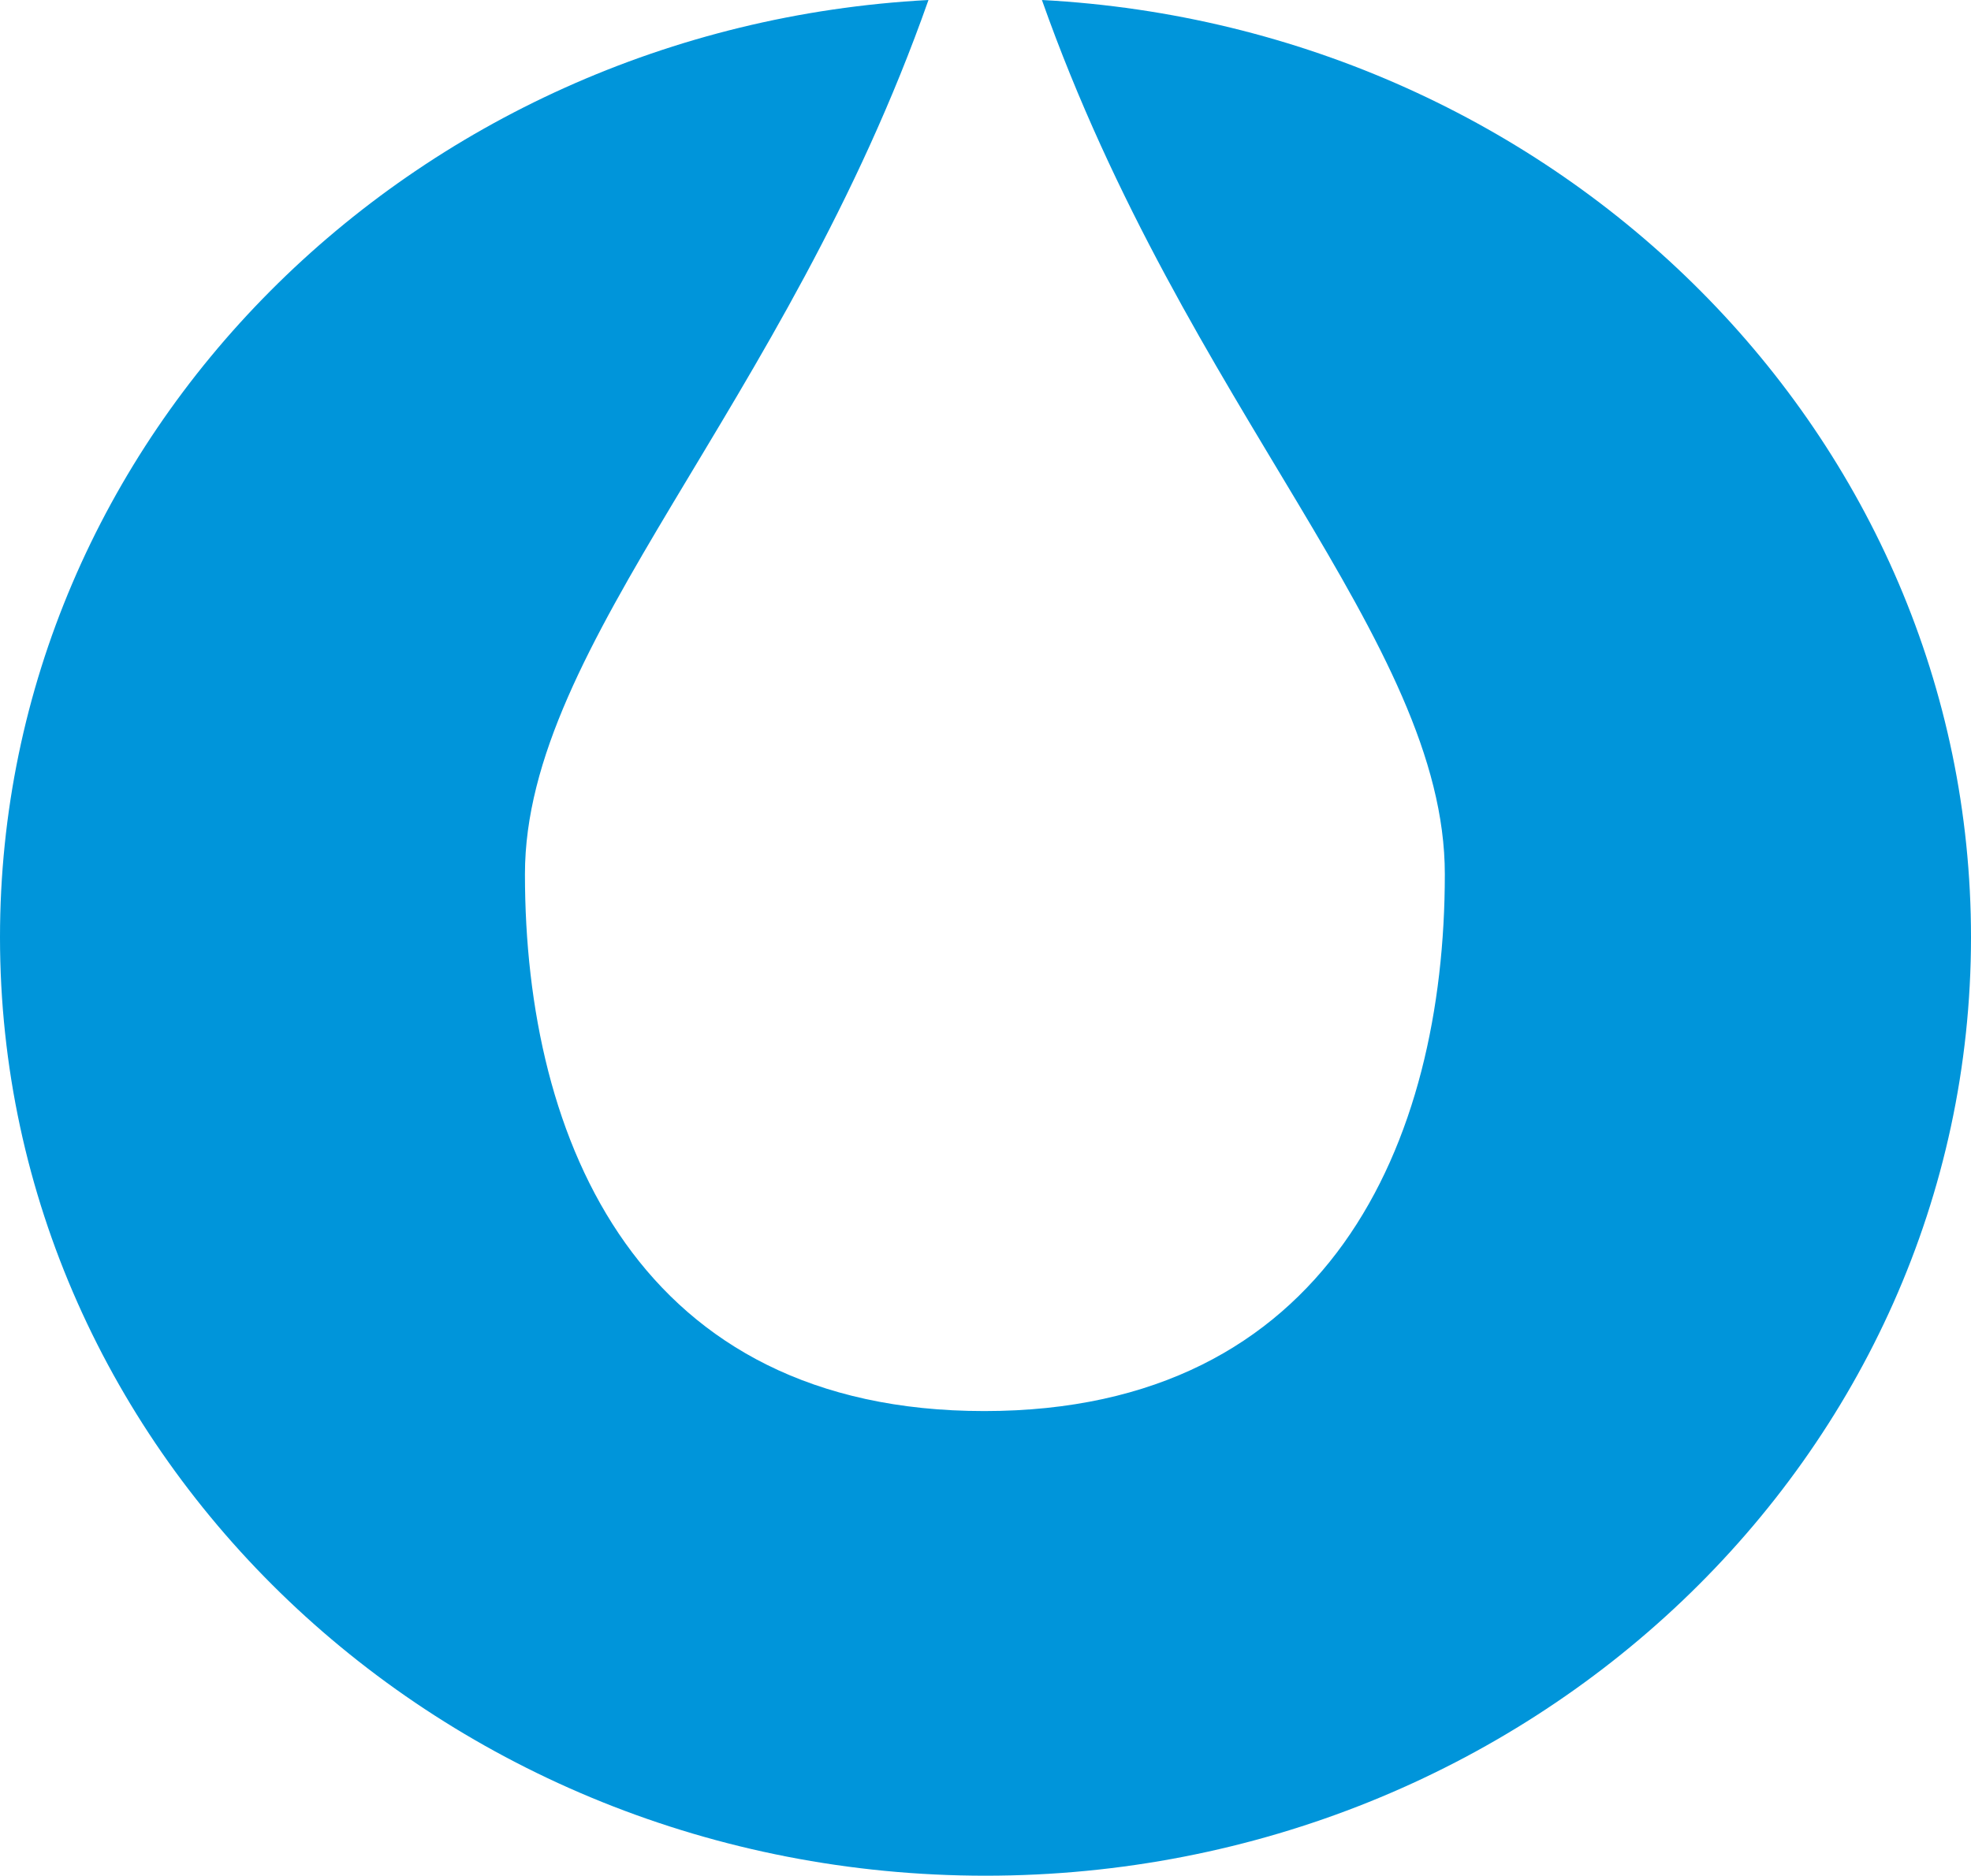
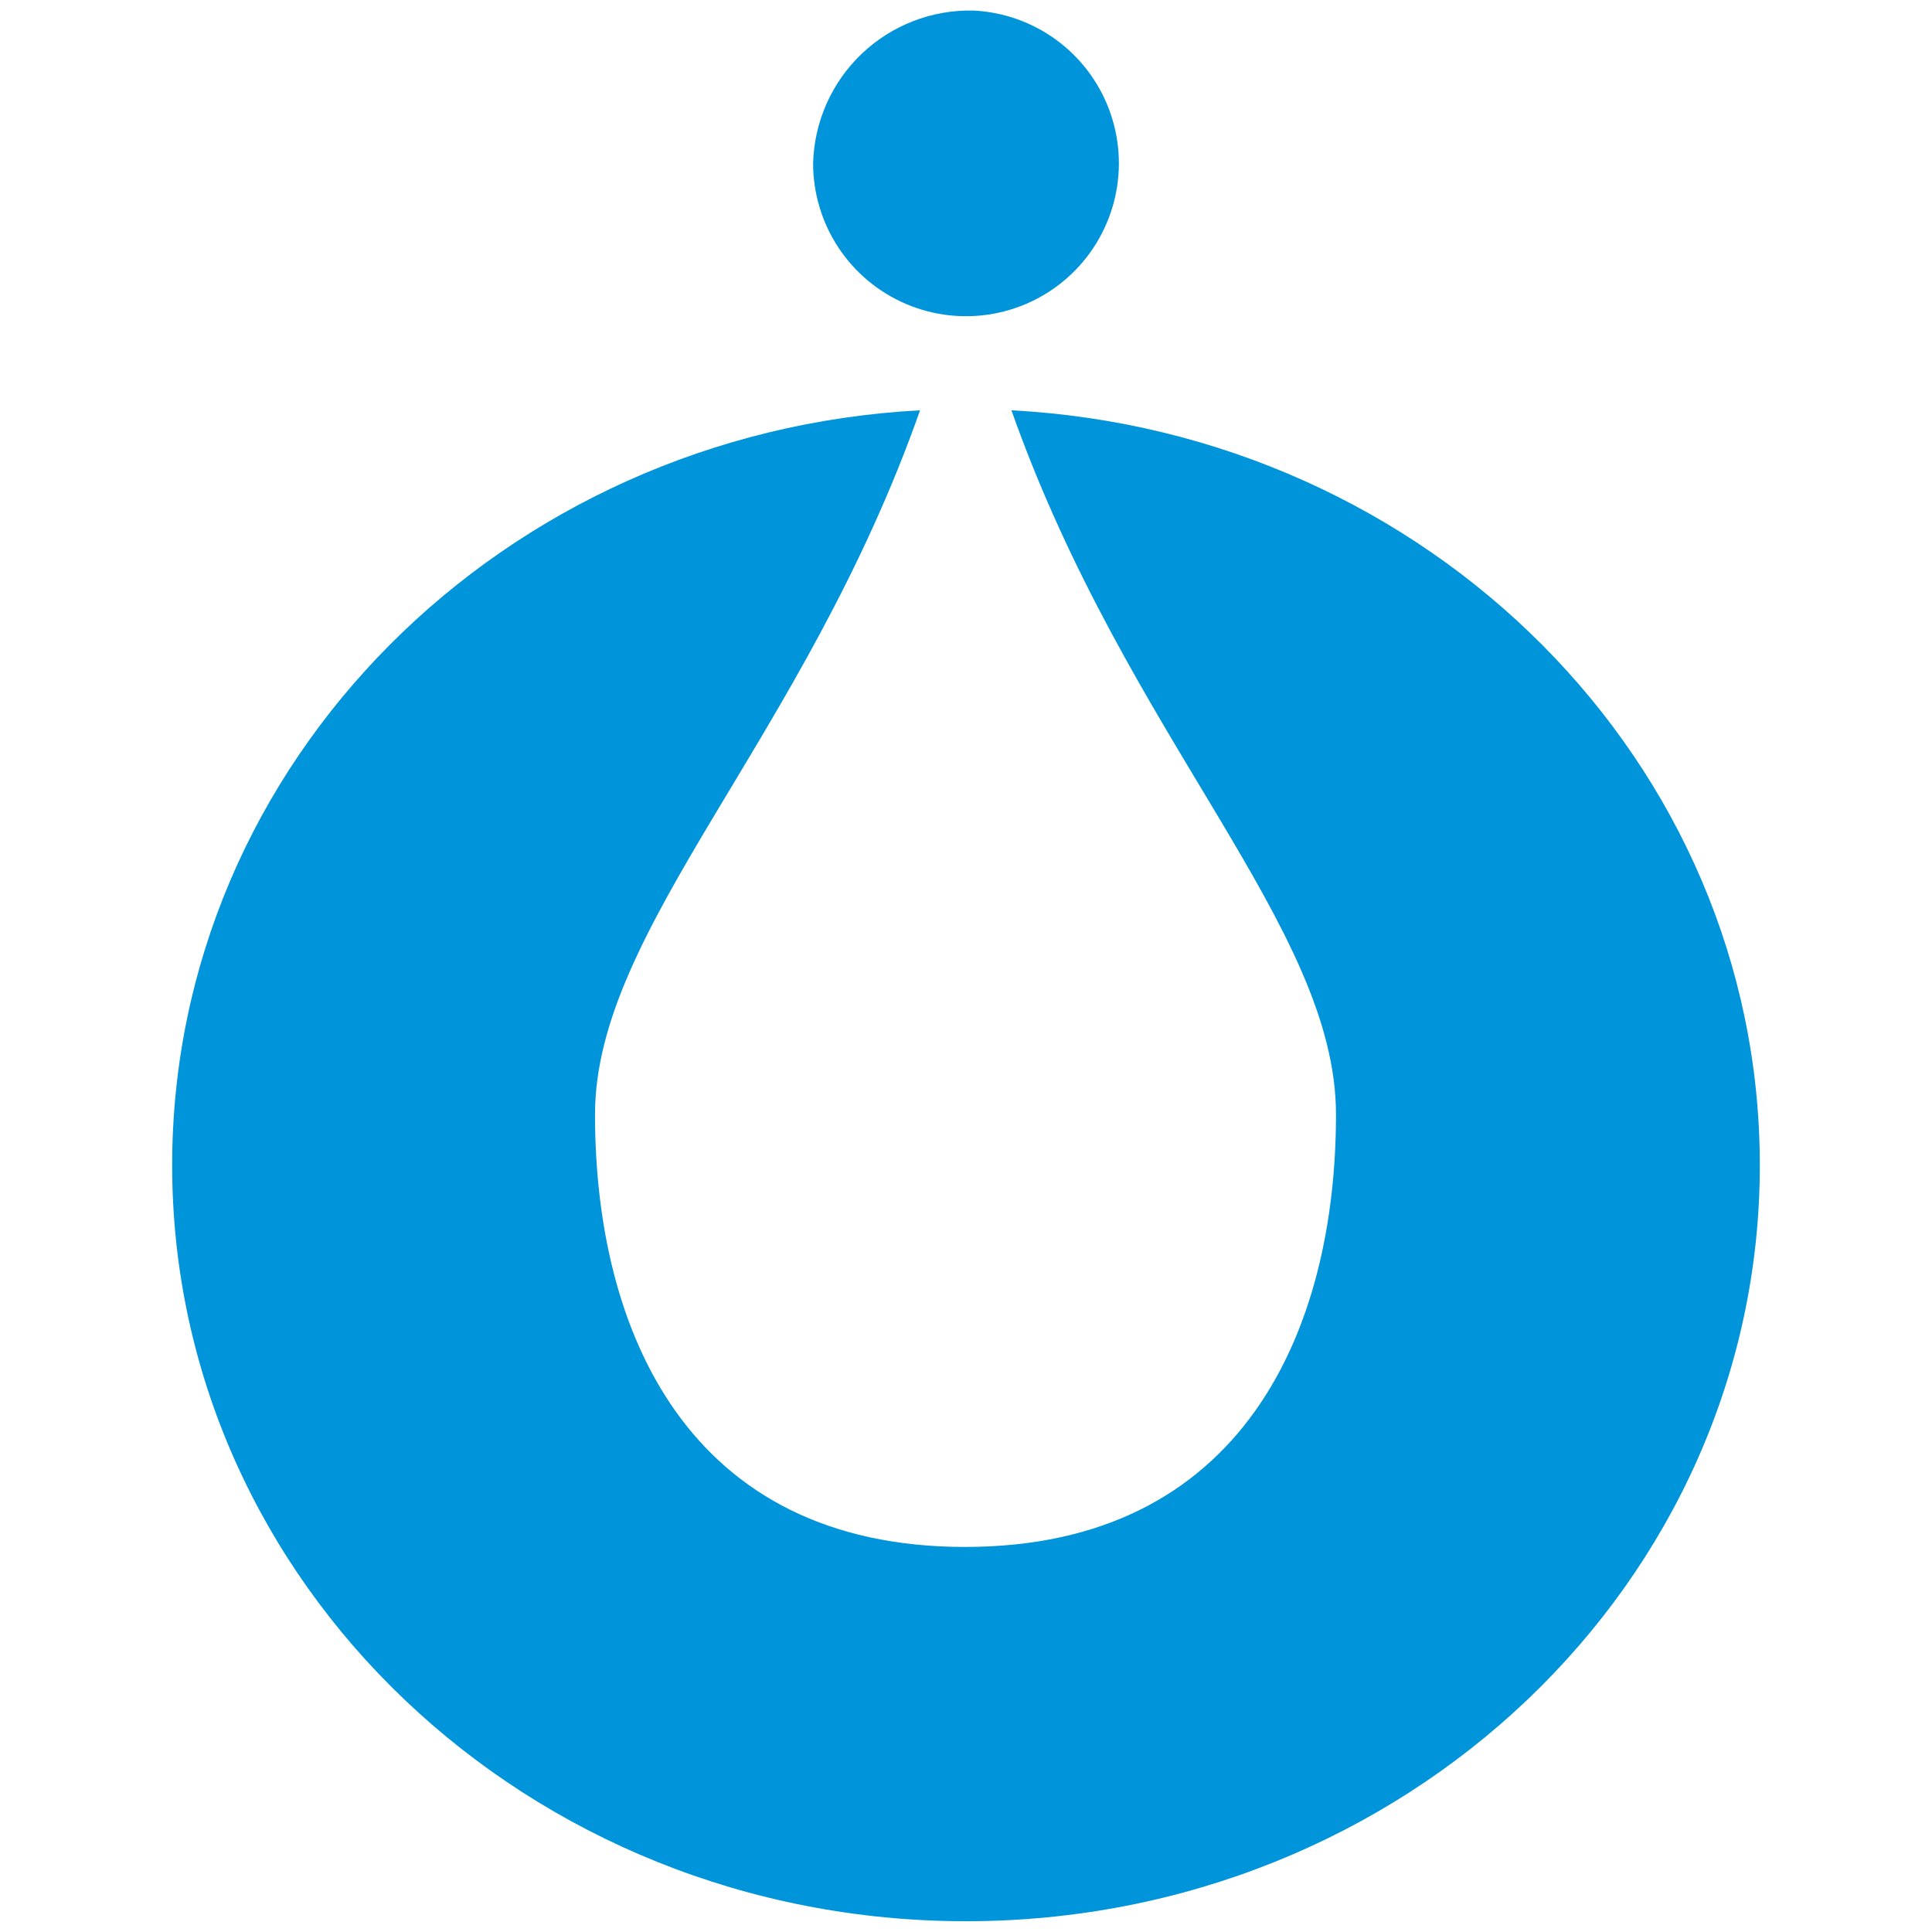
- <svg xmlns="http://www.w3.org/2000/svg" viewBox="0 0 692.031 658.711" fill="none">
-   <path fill-rule="evenodd" clip-rule="evenodd" d="M365.825 0C547.768 9.674 692.031 153.284 692.031 329.141C692.031 511.232 537.002 658.711 346.015 658.711C155.029 658.711 0 511.232 0 329.141C0 153.284 144.263 9.674 325.991 0C275.607 143.179 184.312 225.733 184.312 306.997C184.312 401.16 224.576 495.538 345.585 495.538C466.594 495.538 507.289 401.16 507.289 306.997C507.289 225.088 416.424 143.179 365.825 0Z" fill="#0095DA" />
+ <svg xmlns="http://www.w3.org/2000/svg" width="1024" height="1024" viewBox="0 0 1024 1024" fill="none">
+   <g transform="translate(512 512) scale(1.53) translate(-512 -512)">
+     <path fill-rule="evenodd" clip-rule="evenodd" d="M527.741 319.492C672.342 327.179 786.996 441.292 786.996 581.03C786.996 725.721 663.786 842.909 511.998 842.909C360.21 842.909 237 725.721 237 581.03C237 441.292 351.654 327.179 496.083 319.492C456.04 433.264 383.483 498.861 383.483 563.434C383.483 638.257 415.483 713.25 511.656 713.25C607.828 713.25 640.17 638.257 640.17 563.434C640.17 498.349 567.956 433.264 527.741 319.492Z" fill="#0095DA" />
+     <path fill-rule="evenodd" clip-rule="evenodd" d="M514.552 181.013C524.904 181.513 534.881 185.04 543.248 191.157C551.615 197.274 558.005 205.711 561.625 215.425C565.244 225.138 565.936 235.701 563.613 245.803C561.29 255.906 556.054 265.105 548.556 272.26C541.057 279.416 531.625 284.213 521.426 286.059C511.228 287.904 500.713 286.717 491.183 282.643C481.654 278.569 473.528 271.788 467.814 263.14C462.1 254.492 459.047 244.357 459.035 233.99C459.392 219.607 465.437 205.953 475.845 196.022C486.252 186.091 500.172 180.693 514.552 181.013Z" fill="#0095DA" />
+   </g>
</svg>
